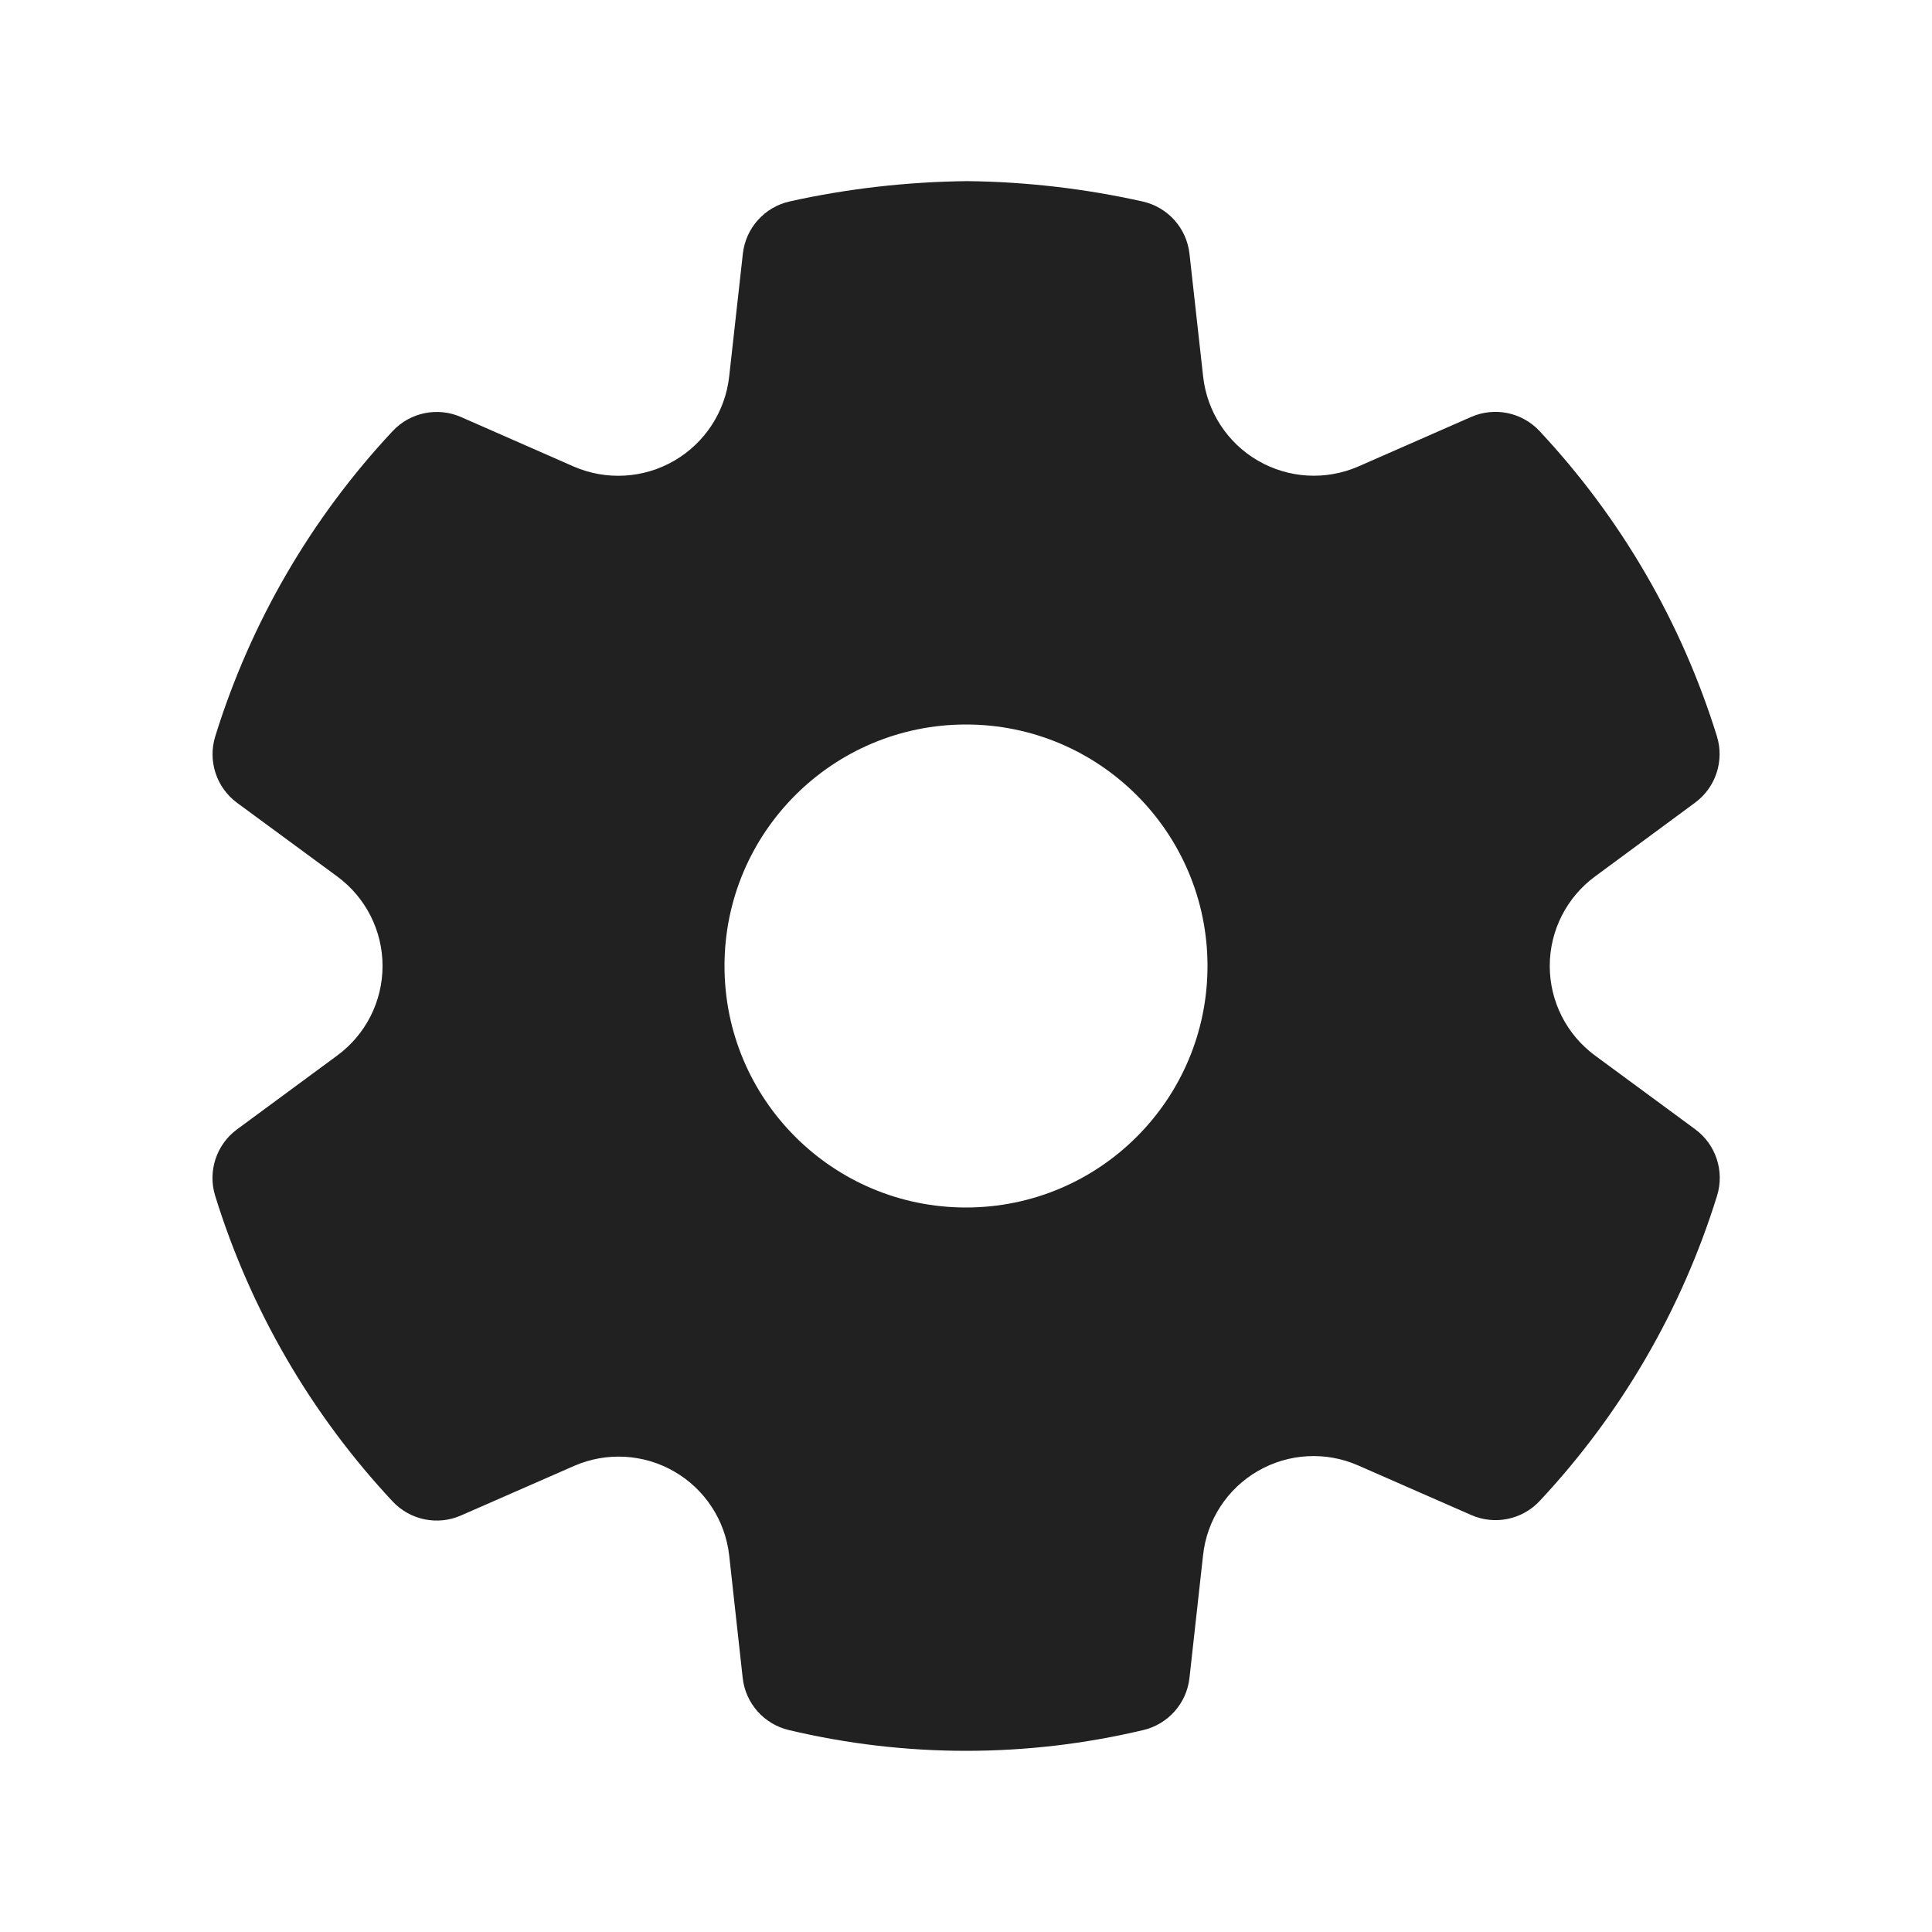
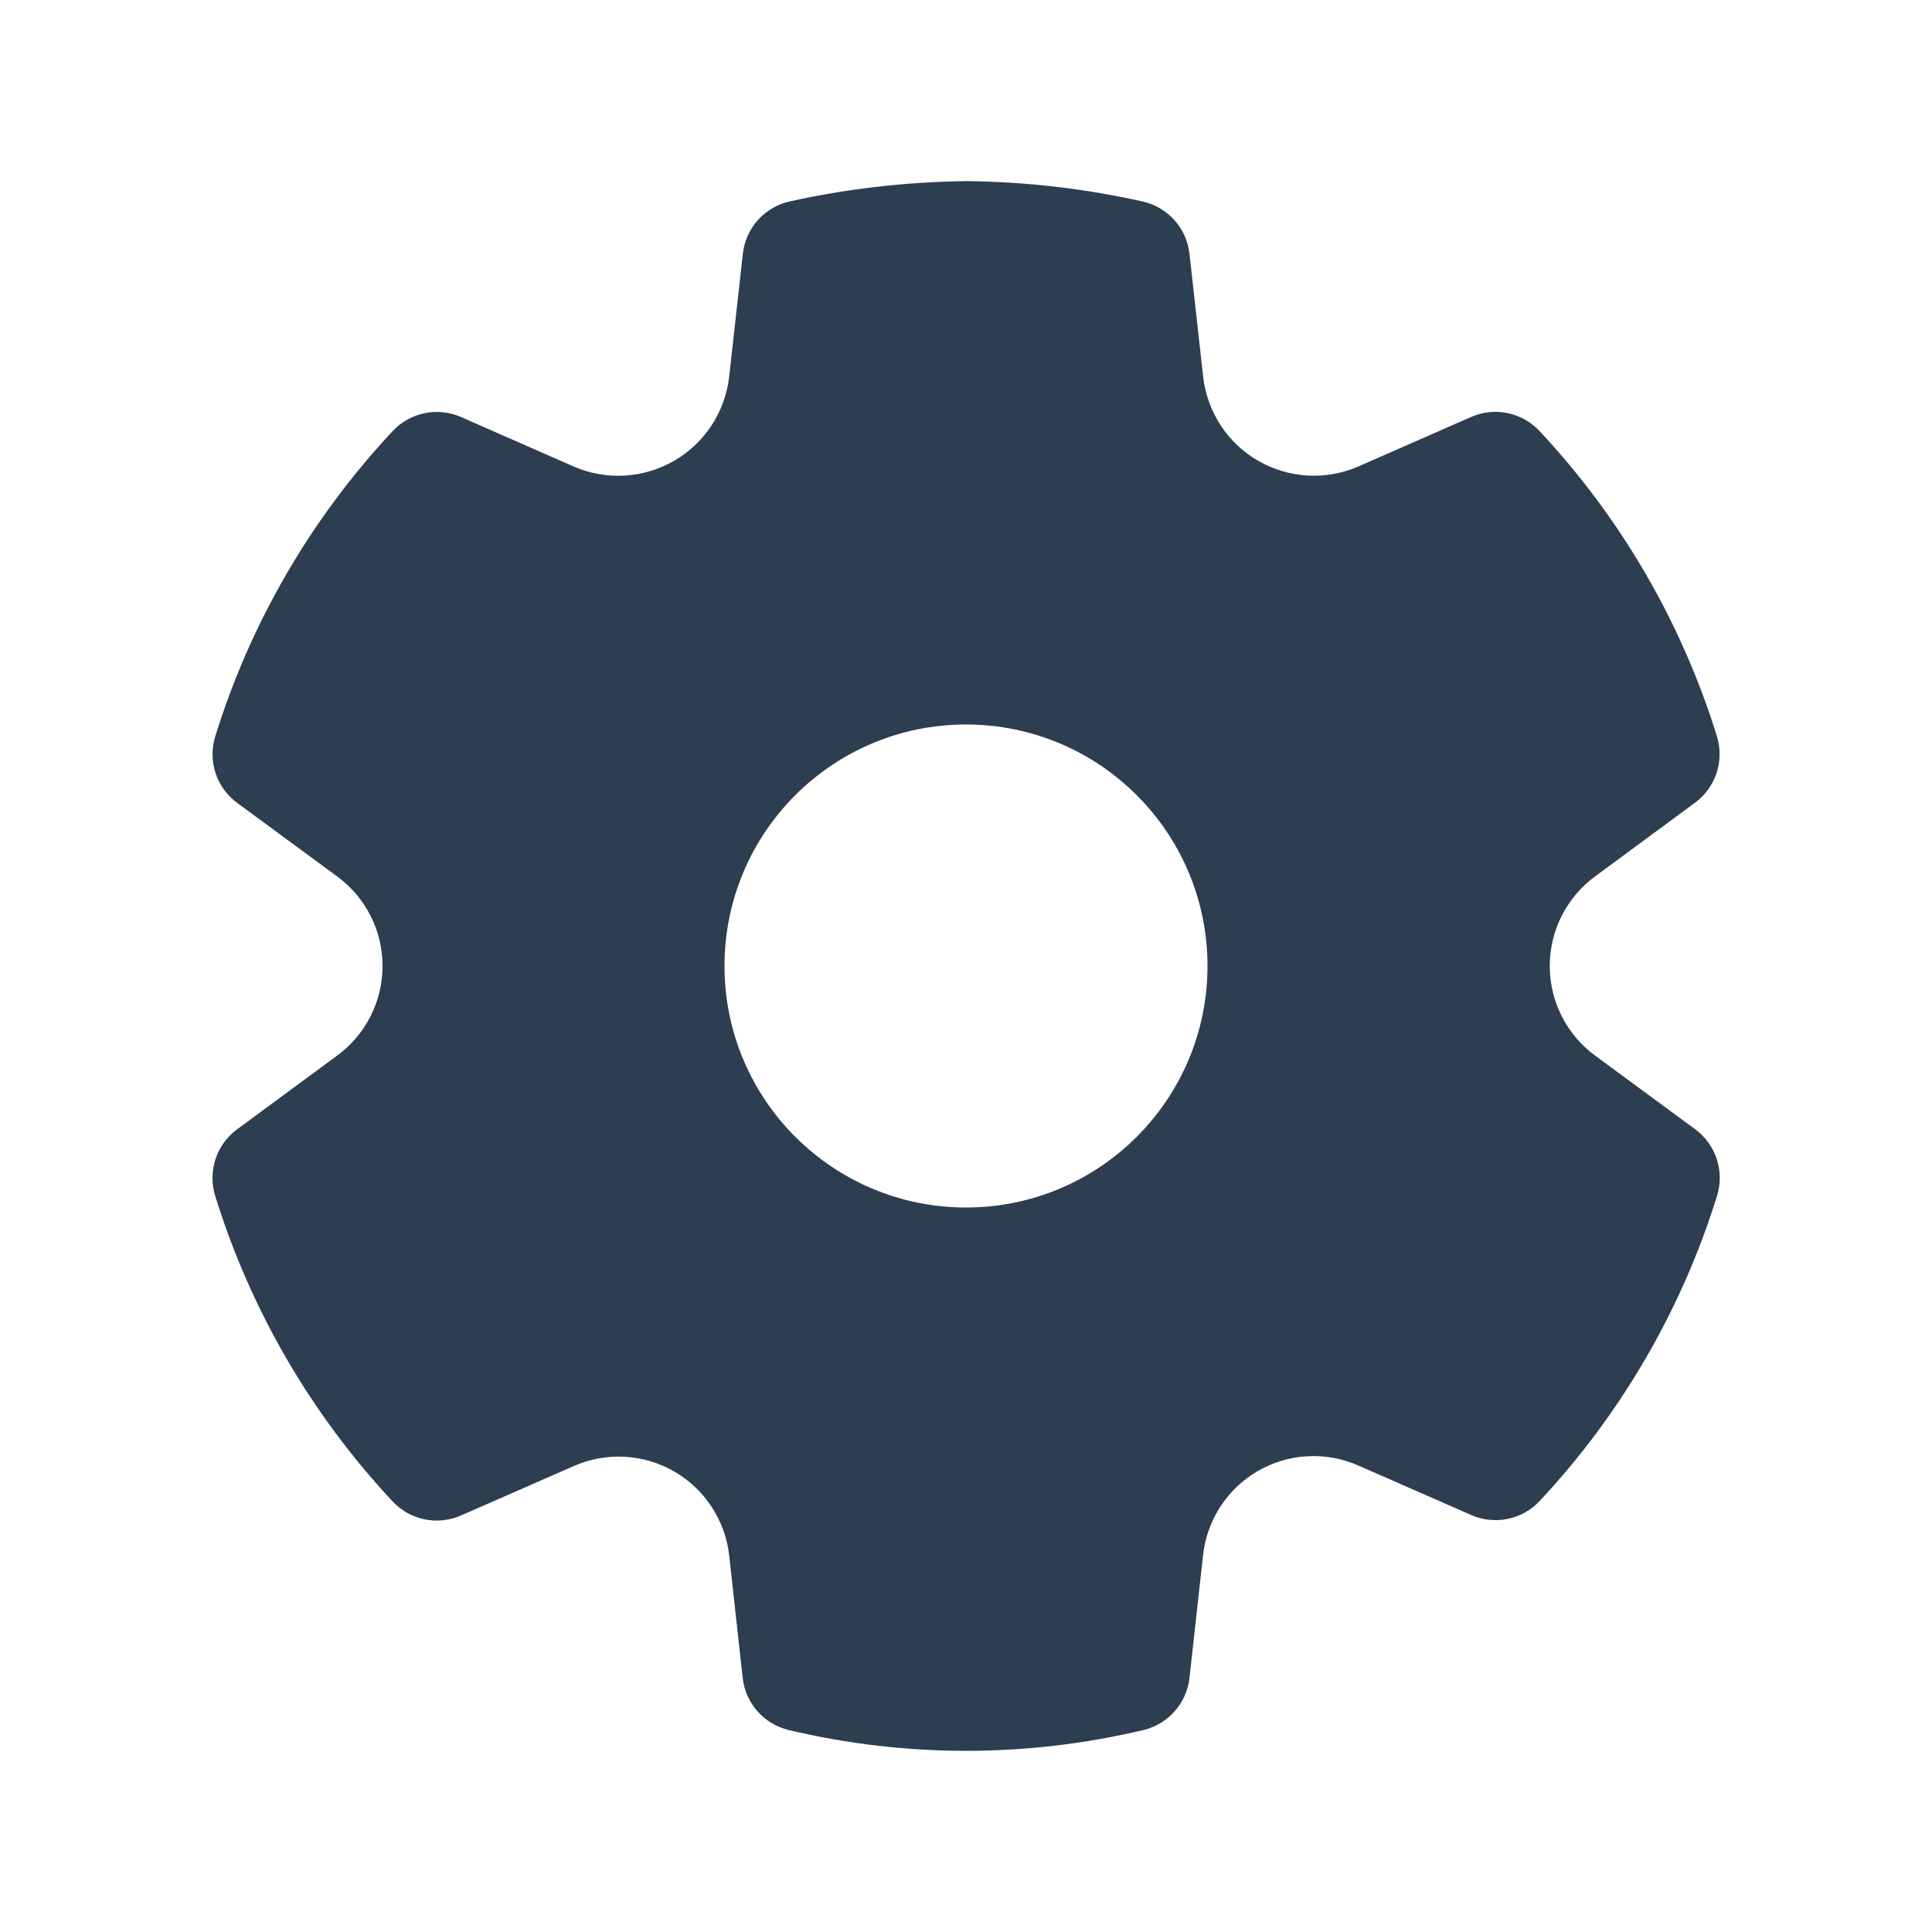
<svg xmlns="http://www.w3.org/2000/svg" width="24" height="24" fill="none" viewBox="0 0 24 24">
-   <path d="M12.012 2.25c.734.008 1.465.093 2.182.253a.75.75 0 0 1 .582.649l.17 1.527a1.384 1.384 0 0 0 1.927 1.116l1.401-.615a.75.75 0 0 1 .85.174 9.792 9.792 0 0 1 2.204 3.792.75.75 0 0 1-.271.825l-1.242.916a1.381 1.381 0 0 0 0 2.226l1.243.915a.75.75 0 0 1 .272.826 9.797 9.797 0 0 1-2.204 3.792.75.75 0 0 1-.848.175l-1.407-.617a1.38 1.38 0 0 0-1.926 1.114l-.169 1.526a.75.75 0 0 1-.572.647 9.518 9.518 0 0 1-4.406 0 .75.75 0 0 1-.572-.647l-.168-1.524a1.382 1.382 0 0 0-1.926-1.11l-1.406.616a.75.75 0 0 1-.849-.175 9.798 9.798 0 0 1-2.204-3.796.75.75 0 0 1 .272-.826l1.243-.916a1.38 1.38 0 0 0 0-2.226l-1.243-.914a.75.75 0 0 1-.271-.826 9.793 9.793 0 0 1 2.204-3.792.75.75 0 0 1 .85-.174l1.4.615a1.387 1.387 0 0 0 1.93-1.118l.17-1.526a.75.75 0 0 1 .583-.65c.717-.159 1.45-.243 2.201-.252ZM12 9a3 3 0 1 0 0 6 3 3 0 0 0 0-6Z" fill="#212121" />
+   <path d="M12.012 2.25c.734.008 1.465.093 2.182.253a.75.75 0 0 1 .582.649l.17 1.527a1.384 1.384 0 0 0 1.927 1.116l1.401-.615a.75.75 0 0 1 .85.174 9.792 9.792 0 0 1 2.204 3.792.75.75 0 0 1-.271.825l-1.242.916a1.381 1.381 0 0 0 0 2.226l1.243.915a.75.75 0 0 1 .272.826 9.797 9.797 0 0 1-2.204 3.792.75.75 0 0 1-.848.175l-1.407-.617a1.38 1.38 0 0 0-1.926 1.114l-.169 1.526a.75.75 0 0 1-.572.647 9.518 9.518 0 0 1-4.406 0 .75.75 0 0 1-.572-.647l-.168-1.524a1.382 1.382 0 0 0-1.926-1.11l-1.406.616a.75.75 0 0 1-.849-.175 9.798 9.798 0 0 1-2.204-3.796.75.75 0 0 1 .272-.826l1.243-.916a1.38 1.38 0 0 0 0-2.226l-1.243-.914a.75.75 0 0 1-.271-.826 9.793 9.793 0 0 1 2.204-3.792.75.75 0 0 1 .85-.174l1.4.615a1.387 1.387 0 0 0 1.93-1.118l.17-1.526a.75.75 0 0 1 .583-.65c.717-.159 1.45-.243 2.201-.252ZM12 9a3 3 0 1 0 0 6 3 3 0 0 0 0-6Z" fill="#2c3e50" />
</svg>
